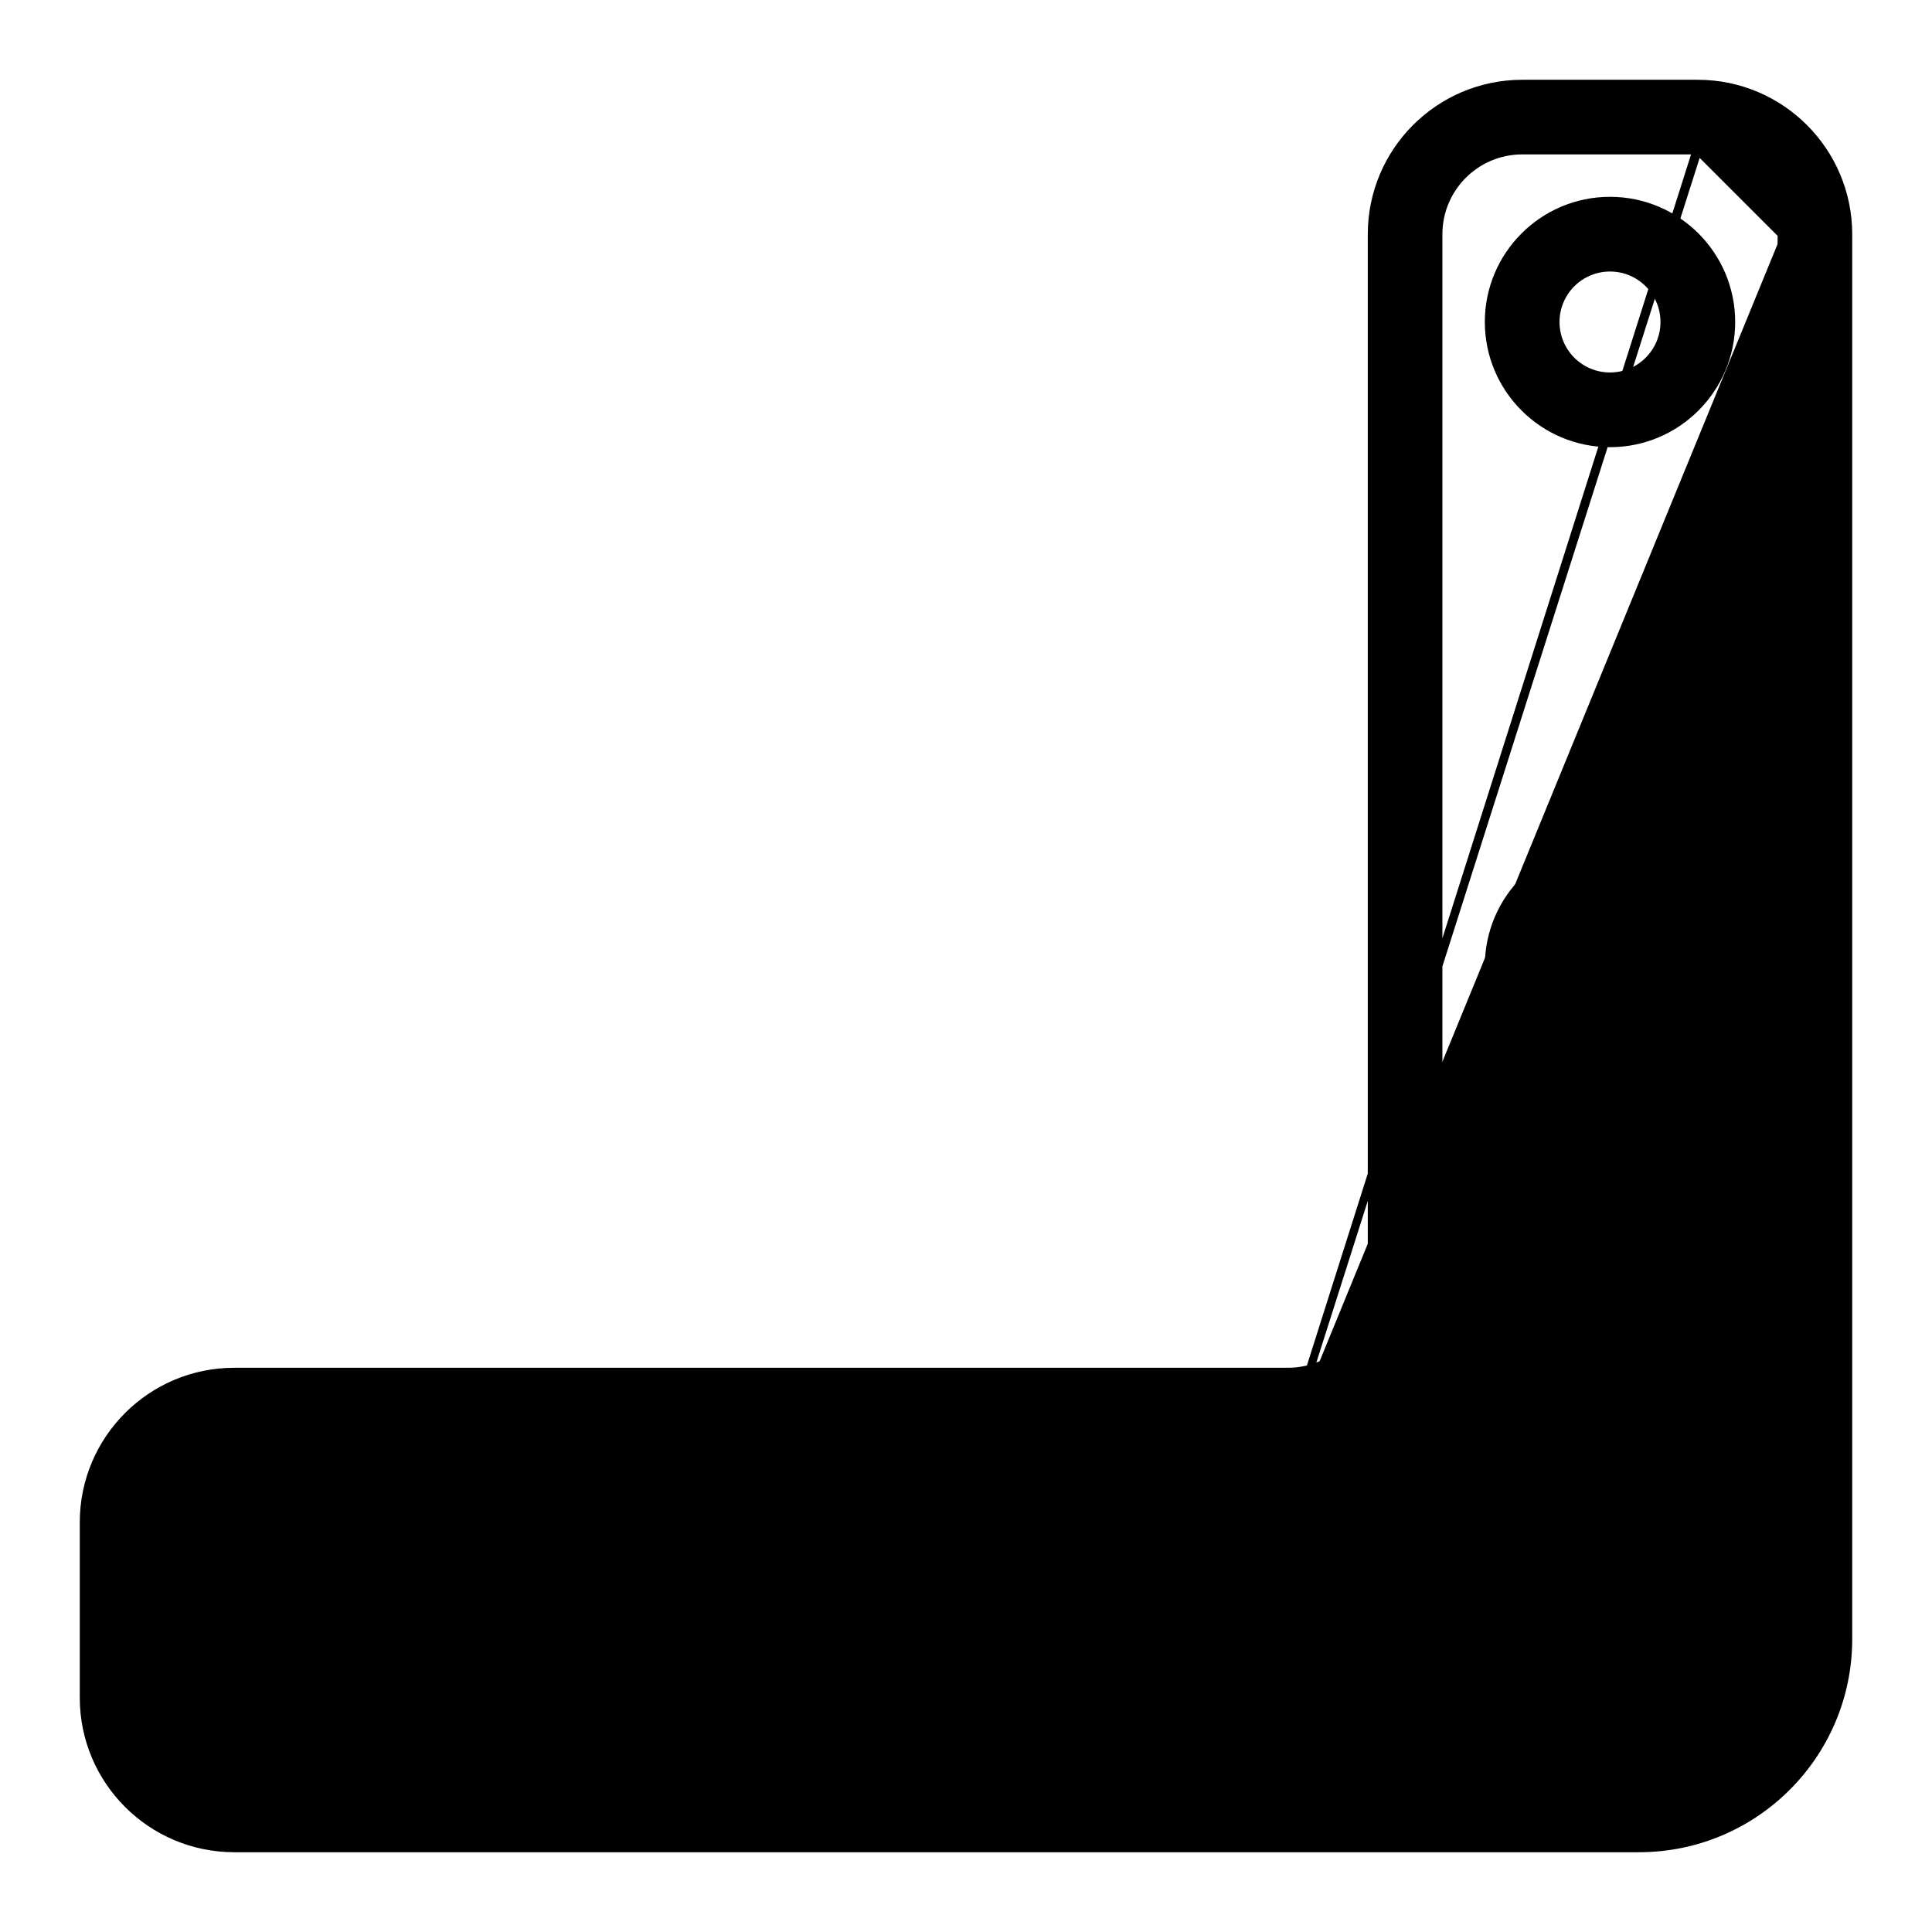
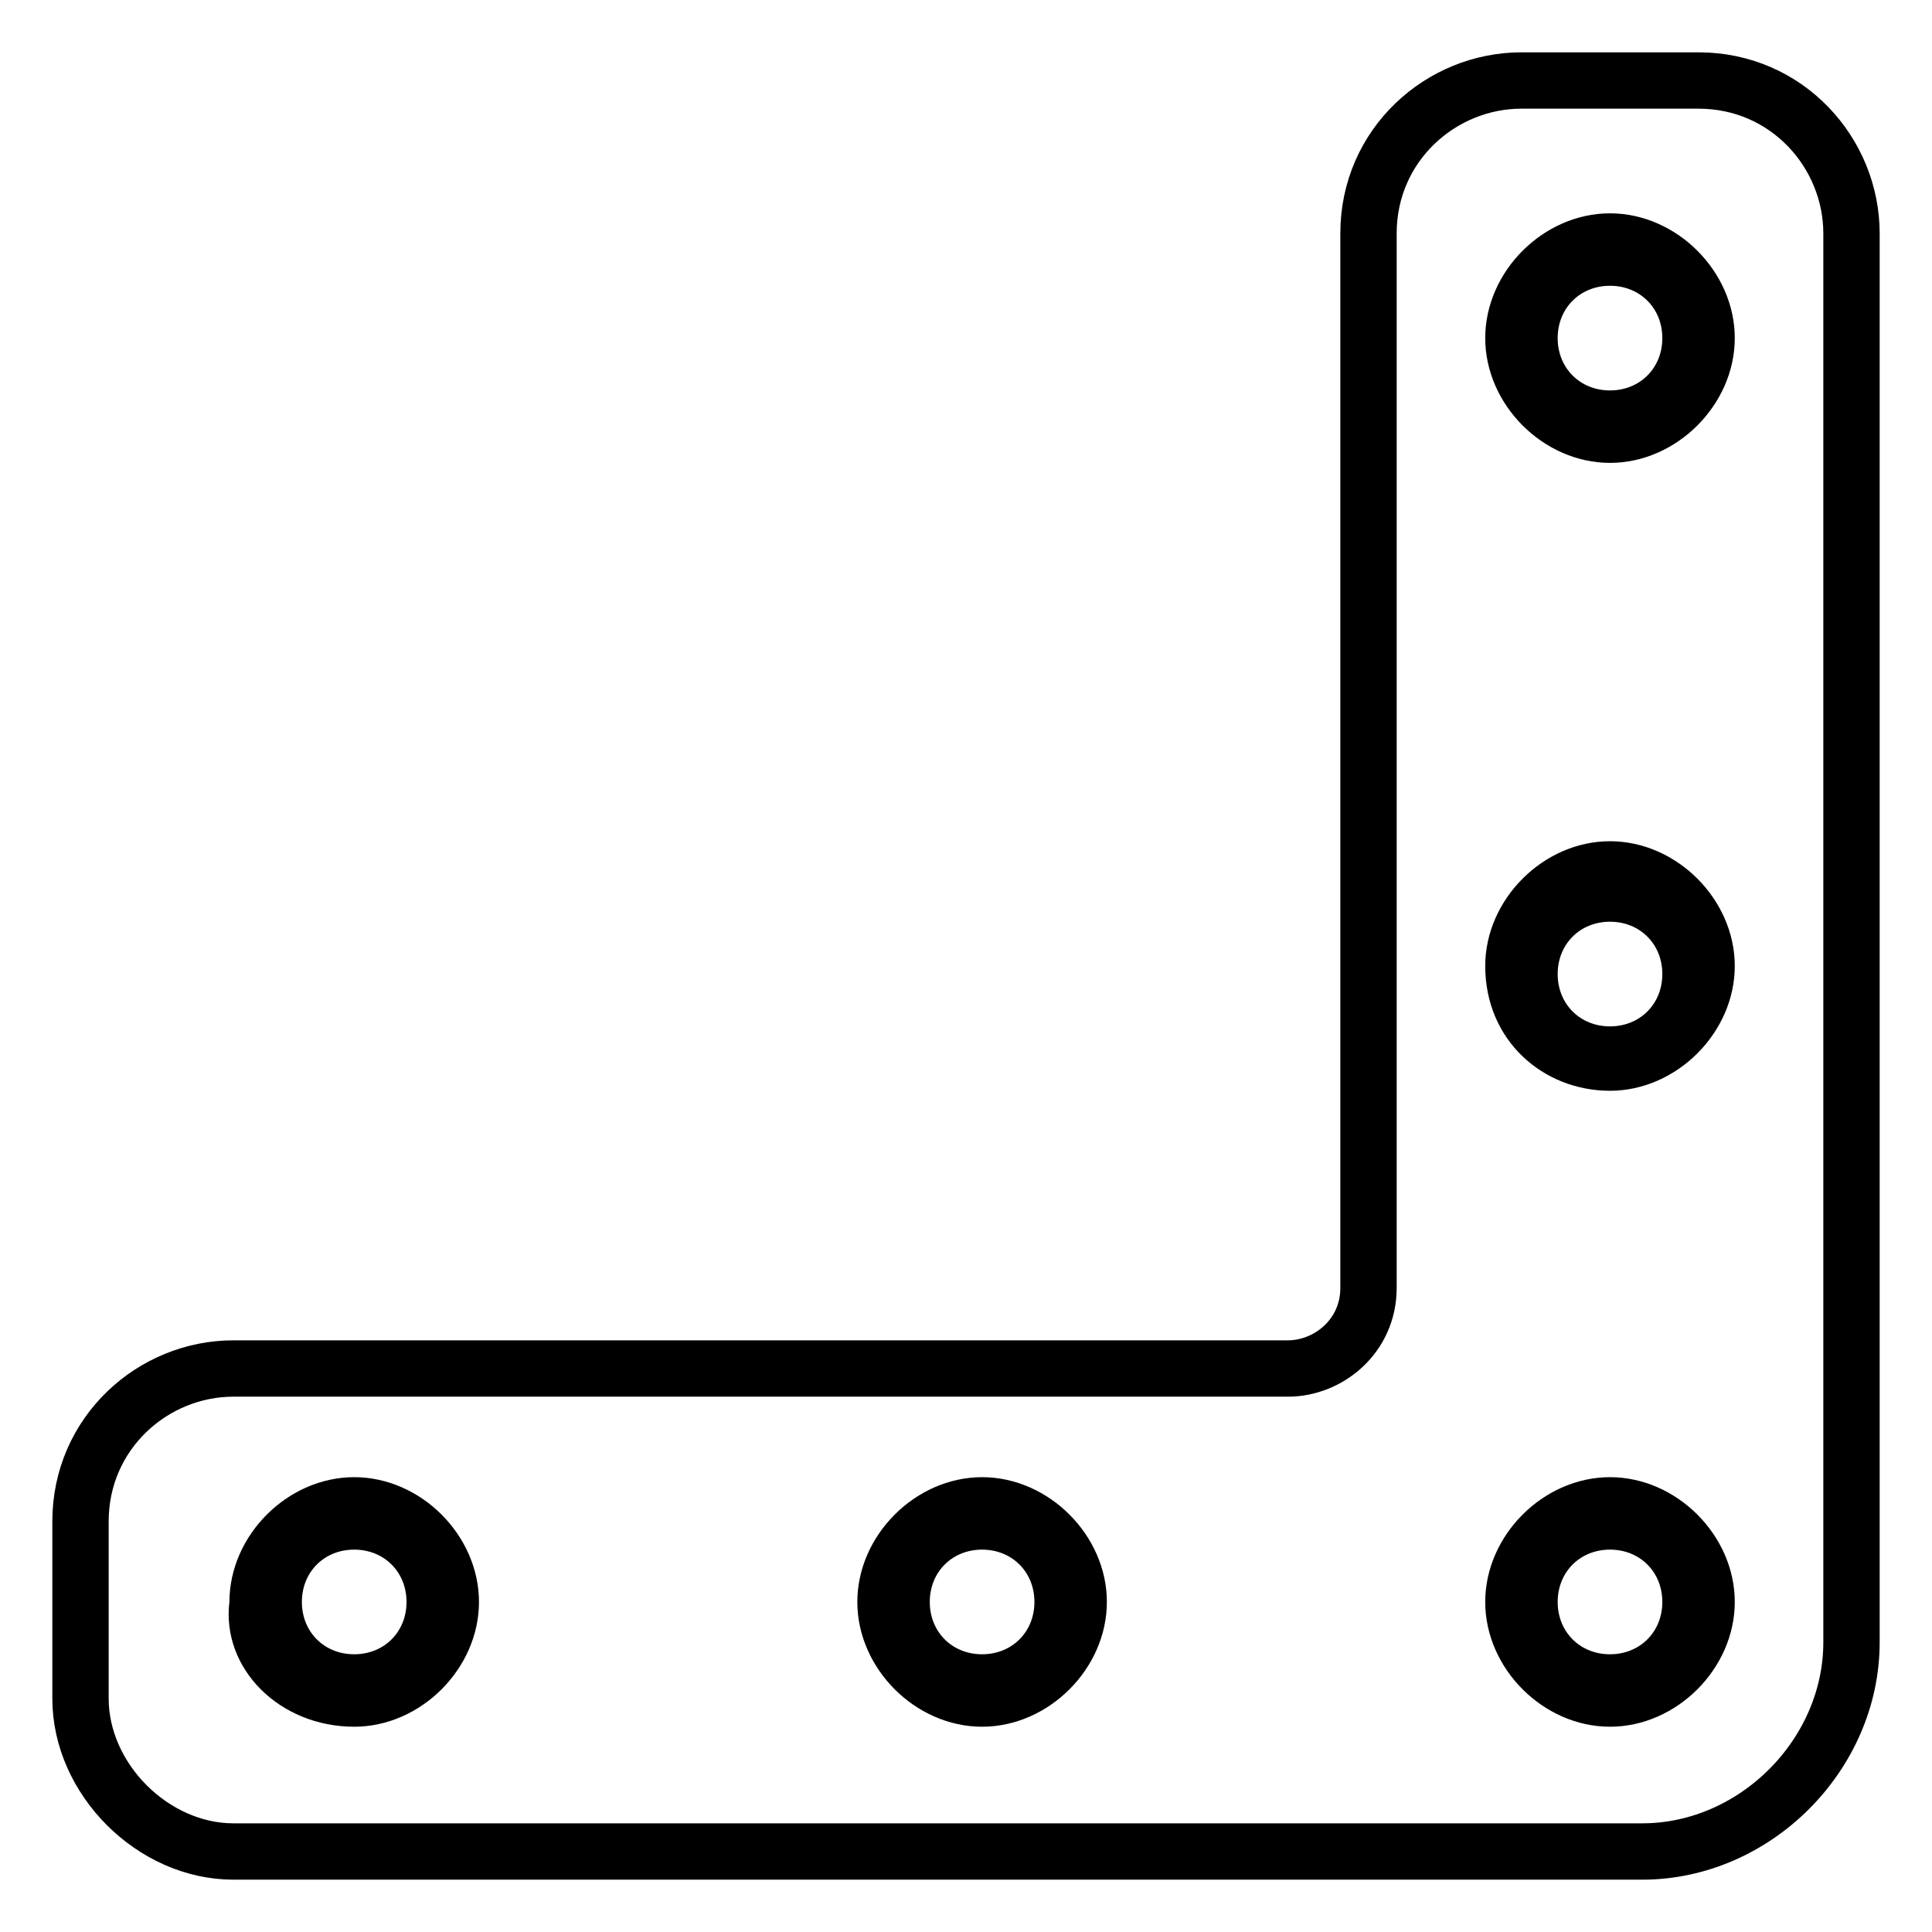
- <svg xmlns="http://www.w3.org/2000/svg" width="24" height="24" viewBox="0 0 24 24" fill="none">
-   <path d="M16 17.868L16 17.868L2.909 17.868C2.335 17.869 1.869 18.334 1.868 18.909L1.868 21.091C1.869 21.666 2.334 22.131 2.909 22.132C2.909 22.132 2.909 22.132 2.909 22.132L20.364 22.132C21.34 22.131 22.131 21.34 22.132 20.363L22.132 2.909L22.132 2.909M16 17.868L21.091 1.818C21.693 1.819 22.181 2.307 22.182 2.909L22.132 2.909M16 17.868C17.031 17.867 17.867 17.031 17.868 16L17.868 16L17.868 2.909C17.869 2.334 18.334 1.869 18.909 1.868L21.091 1.868M16 17.868L21.091 1.868M22.132 2.909C22.131 2.334 21.666 1.869 21.091 1.868M22.132 2.909L21.091 1.868M2.909 22.959L2.909 22.959L20.364 22.959L20.364 22.959C21.796 22.957 22.957 21.796 22.959 20.364L22.959 20.364L22.959 2.909L22.959 2.909C22.958 1.878 22.122 1.042 21.091 1.041L21.091 1.041L18.909 1.041L18.909 1.041C17.878 1.042 17.042 1.878 17.041 2.909L17.041 2.909L17.041 16C17.04 16.575 16.575 17.04 16 17.041L2.909 17.041L2.909 17.041C1.878 17.042 1.042 17.878 1.041 18.909L1.041 18.909L1.041 21.091L1.041 21.091C1.042 22.122 1.878 22.958 2.909 22.959Z" fill="black" stroke="black" stroke-width="0.1" />
-   <path d="M4 21.505L4 21.505C4.831 21.505 5.505 20.831 5.505 20C5.505 19.169 4.831 18.495 4 18.495C3.169 18.495 2.495 19.169 2.495 20L2.495 20C2.496 20.831 3.169 21.504 4 21.505ZM4 19.323C4.374 19.323 4.677 19.626 4.677 20C4.677 20.374 4.374 20.677 4 20.677C3.626 20.677 3.323 20.374 3.323 20C3.323 19.626 3.626 19.323 4 19.323Z" fill="black" stroke="black" stroke-width="0.1" />
-   <path d="M20 21.505L20 21.505C20.831 21.505 21.505 20.831 21.505 20C21.505 19.169 20.831 18.495 20 18.495C19.169 18.495 18.495 19.169 18.495 20L18.495 20C18.496 20.831 19.169 21.504 20 21.505ZM20 19.323C20.374 19.323 20.677 19.626 20.677 20C20.677 20.374 20.374 20.677 20 20.677C19.626 20.677 19.323 20.374 19.323 20C19.323 19.626 19.626 19.323 20 19.323Z" fill="black" stroke="black" stroke-width="0.1" />
-   <path d="M20 13.505L20 13.505C20.831 13.505 21.505 12.831 21.505 12C21.505 11.169 20.831 10.495 20 10.495C19.169 10.495 18.495 11.169 18.495 12L18.495 12C18.496 12.831 19.169 13.504 20 13.505ZM20 11.323C20.374 11.323 20.677 11.626 20.677 12C20.677 12.374 20.374 12.677 20 12.677C19.626 12.677 19.323 12.374 19.323 12C19.323 11.626 19.626 11.323 20 11.323Z" fill="black" stroke="black" stroke-width="0.1" />
-   <path d="M20 5.505L20 5.505C20.831 5.505 21.505 4.831 21.505 4C21.505 3.169 20.831 2.495 20 2.495C19.169 2.495 18.495 3.169 18.495 4L18.495 4C18.496 4.831 19.169 5.504 20 5.505ZM20 3.323C20.374 3.323 20.677 3.626 20.677 4C20.677 4.374 20.374 4.677 20 4.677C19.626 4.677 19.323 4.374 19.323 4C19.323 3.626 19.626 3.323 20 3.323Z" fill="black" stroke="black" stroke-width="0.1" />
-   <path d="M12 21.505L12 21.505C12.831 21.505 13.505 20.831 13.505 20C13.505 19.169 12.831 18.495 12 18.495C11.169 18.495 10.495 19.169 10.495 20L10.495 20C10.496 20.831 11.169 21.504 12 21.505ZM12 19.323C12.374 19.323 12.677 19.626 12.677 20C12.677 20.374 12.374 20.677 12 20.677C11.626 20.677 11.323 20.374 11.323 20C11.323 19.626 11.626 19.323 12 19.323Z" fill="black" stroke="black" stroke-width="0.1" />
+ <svg xmlns="http://www.w3.org/2000/svg" version="1.1" id="Слой_1" x="0px" y="0px" viewBox="0 0 24 24" style="enable-background:new 0 0 24 24;" xml:space="preserve">
+   <style type="text/css">
+ 	.st0{fill:none;stroke:#000000;stroke-width:0.7;}
+ 	.st1{stroke:#000000;stroke-width:0.1;}
+ </style>
+   <path class="st0" d="M2.9,23L2.9,23h17.5h0c1.4,0,2.6-1.2,2.6-2.6v0V2.9v0c0-1-0.8-1.9-1.9-1.9h0h-2.2h0c-1,0-1.9,0.8-1.9,1.9v0V16  c0,0.6-0.5,1-1,1H2.9h0c-1,0-1.9,0.8-1.9,1.9l0,0v2.2v0C1,22.1,1.9,23,2.9,23z" />
+   <path class="st1" d="M20,5.7L20,5.7c0.8,0,1.5-0.7,1.5-1.5S20.8,2.7,20,2.7c-0.8,0-1.5,0.7-1.5,1.5v0C18.5,5,19.2,5.7,20,5.7z   M20,3.5c0.4,0,0.7,0.3,0.7,0.7c0,0.4-0.3,0.7-0.7,0.7c-0.4,0-0.7-0.3-0.7-0.7C19.3,3.8,19.6,3.5,20,3.5z" />
+   <path class="st1" d="M20,13.5L20,13.5c0.8,0,1.5-0.7,1.5-1.5s-0.7-1.5-1.5-1.5c-0.8,0-1.5,0.7-1.5,1.5v0  C18.5,12.9,19.2,13.5,20,13.5z M20,11.4c0.4,0,0.7,0.3,0.7,0.7c0,0.4-0.3,0.7-0.7,0.7c-0.4,0-0.7-0.3-0.7-0.7  C19.3,11.7,19.6,11.4,20,11.4z" />
+   <path class="st1" d="M4.4,21.4L4.4,21.4c0.8,0,1.5-0.7,1.5-1.5c0-0.8-0.7-1.5-1.5-1.5c-0.8,0-1.5,0.7-1.5,1.5v0  C2.8,20.7,3.5,21.4,4.4,21.4z M4.4,19.2c0.4,0,0.7,0.3,0.7,0.7c0,0.4-0.3,0.7-0.7,0.7c-0.4,0-0.7-0.3-0.7-0.7  C3.7,19.5,4,19.2,4.4,19.2z" />
+   <path class="st1" d="M12.2,21.4L12.2,21.4c0.8,0,1.5-0.7,1.5-1.5c0-0.8-0.7-1.5-1.5-1.5c-0.8,0-1.5,0.7-1.5,1.5v0  C10.7,20.7,11.4,21.4,12.2,21.4z M12.2,19.2c0.4,0,0.7,0.3,0.7,0.7c0,0.4-0.3,0.7-0.7,0.7c-0.4,0-0.7-0.3-0.7-0.7  C11.5,19.5,11.8,19.2,12.2,19.2z" />
+   <path class="st1" d="M20,21.4L20,21.4c0.8,0,1.5-0.7,1.5-1.5c0-0.8-0.7-1.5-1.5-1.5c-0.8,0-1.5,0.7-1.5,1.5v0  C18.5,20.7,19.2,21.4,20,21.4z M20,19.2c0.4,0,0.7,0.3,0.7,0.7c0,0.4-0.3,0.7-0.7,0.7c-0.4,0-0.7-0.3-0.7-0.7  C19.3,19.5,19.6,19.2,20,19.2z" />
</svg>
